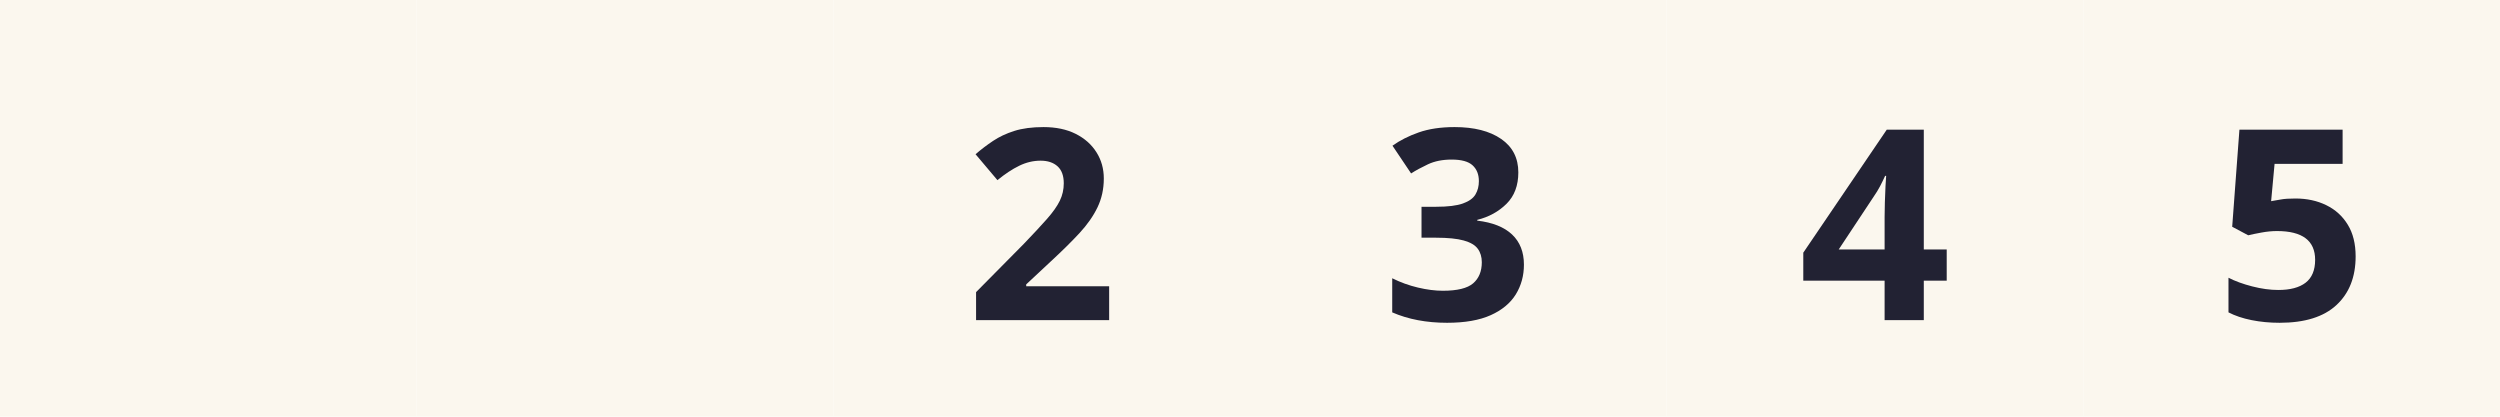
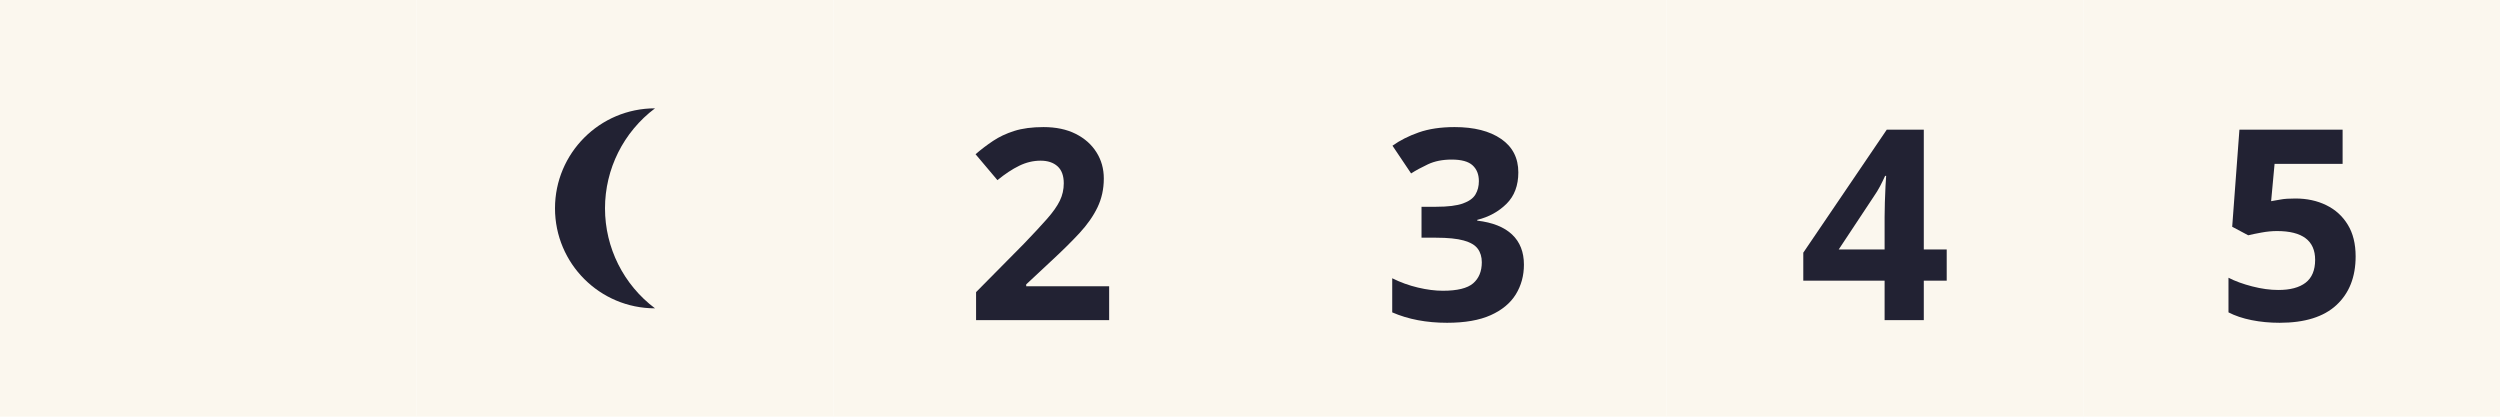
<svg xmlns="http://www.w3.org/2000/svg" width="600" height="100" viewBox="0 0 600 100">
  <g transform="translate(0 0)">
    <rect width="100" height="100" fill="#fbf7ee" />
  </g>
  <g transform="translate(100 0)">
    <rect width="100" height="100" fill="#fbf7ee" />
    <g transform="translate(20 20) scale(0.6)">
-       <path d="M62 8 A42 42 0 1 0 62 92 A34 34 0 1 1 62 8 Z" fill="#222233" />
+       <path d="M62 10 A40 40 0 1 0 62 90 A50 50 0 0 1 62 10 Z" fill="#222233" />
    </g>
  </g>
  <g transform="translate(200 0)">
    <rect width="100" height="100" fill="#fbf7ee" />
    <text x="50" y="52" font-family="sans-serif" font-size="64" font-weight="bold" fill="#222233" text-anchor="middle" dominant-baseline="central">2</text>
  </g>
  <g transform="translate(300 0)">
    <rect width="100" height="100" fill="#fbf7ee" />
    <text x="50" y="52" font-family="sans-serif" font-size="64" font-weight="bold" fill="#222233" text-anchor="middle" dominant-baseline="central">3</text>
  </g>
  <g transform="translate(400 0)">
    <rect width="100" height="100" fill="#fbf7ee" />
    <text x="50" y="52" font-family="sans-serif" font-size="64" font-weight="bold" fill="#222233" text-anchor="middle" dominant-baseline="central">4</text>
  </g>
  <g transform="translate(500 0)">
    <rect width="100" height="100" fill="#fbf7ee" />
    <text x="50" y="52" font-family="sans-serif" font-size="64" font-weight="bold" fill="#222233" text-anchor="middle" dominant-baseline="central">5</text>
  </g>
</svg>
